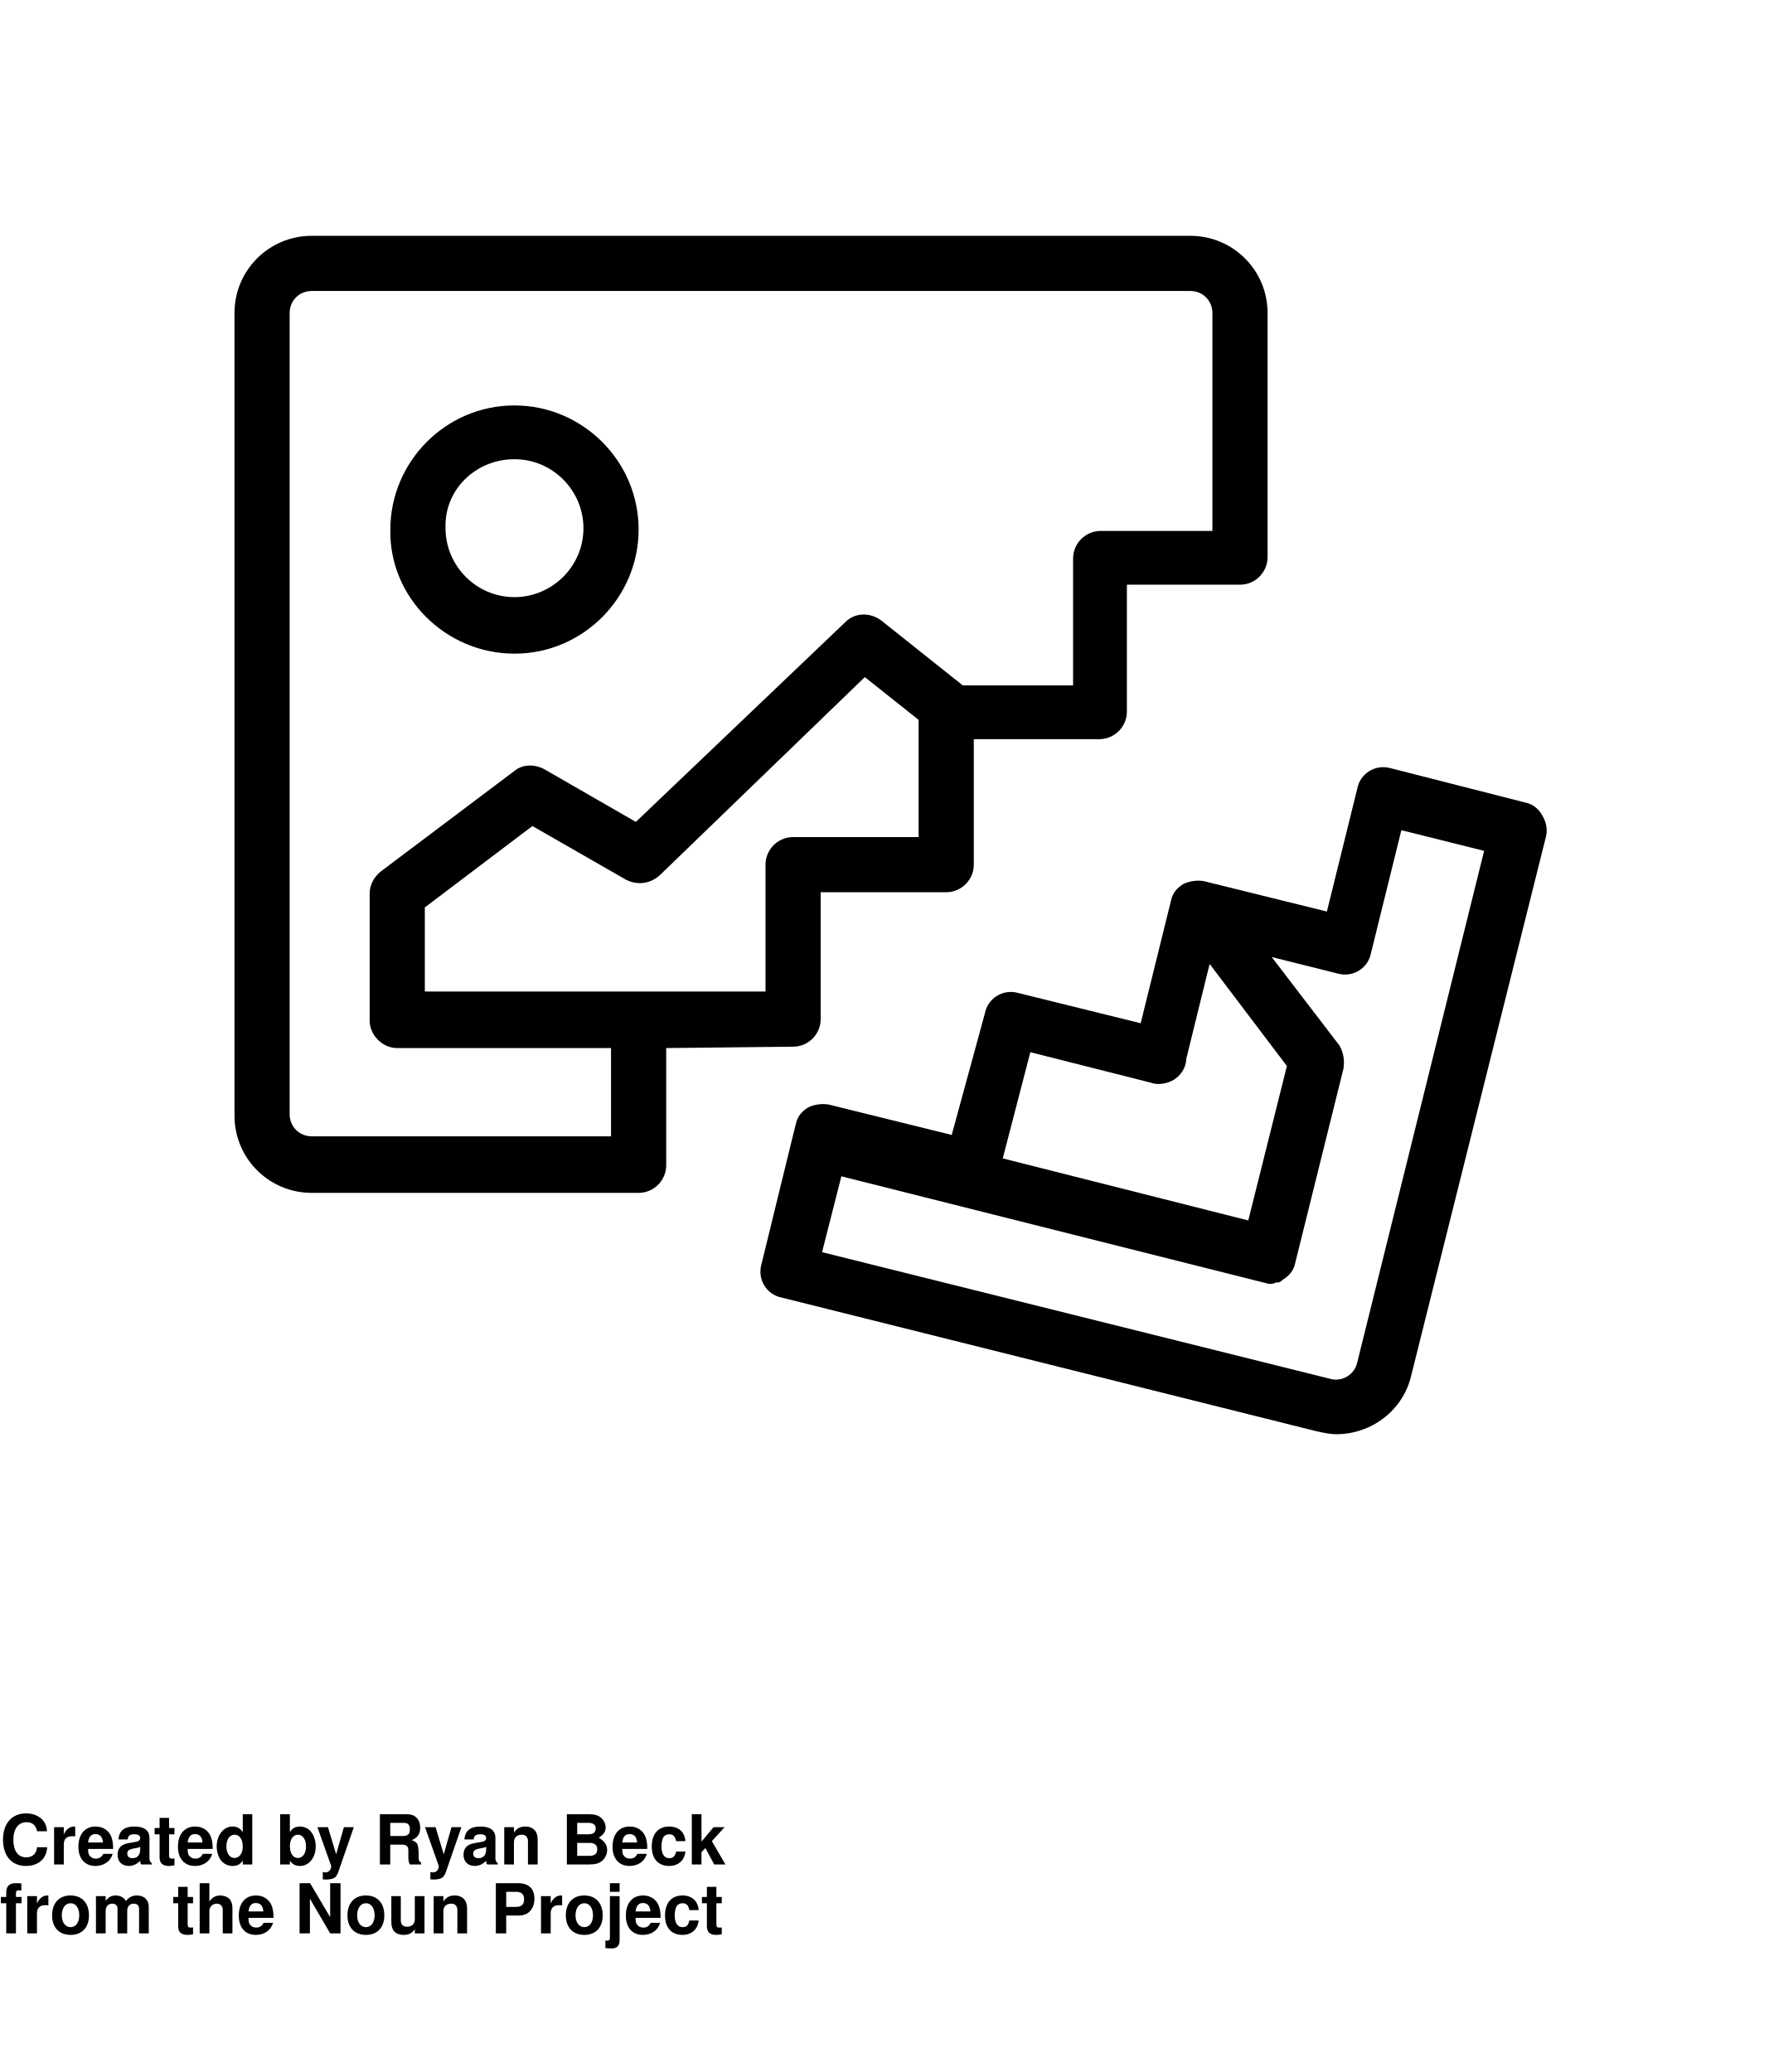
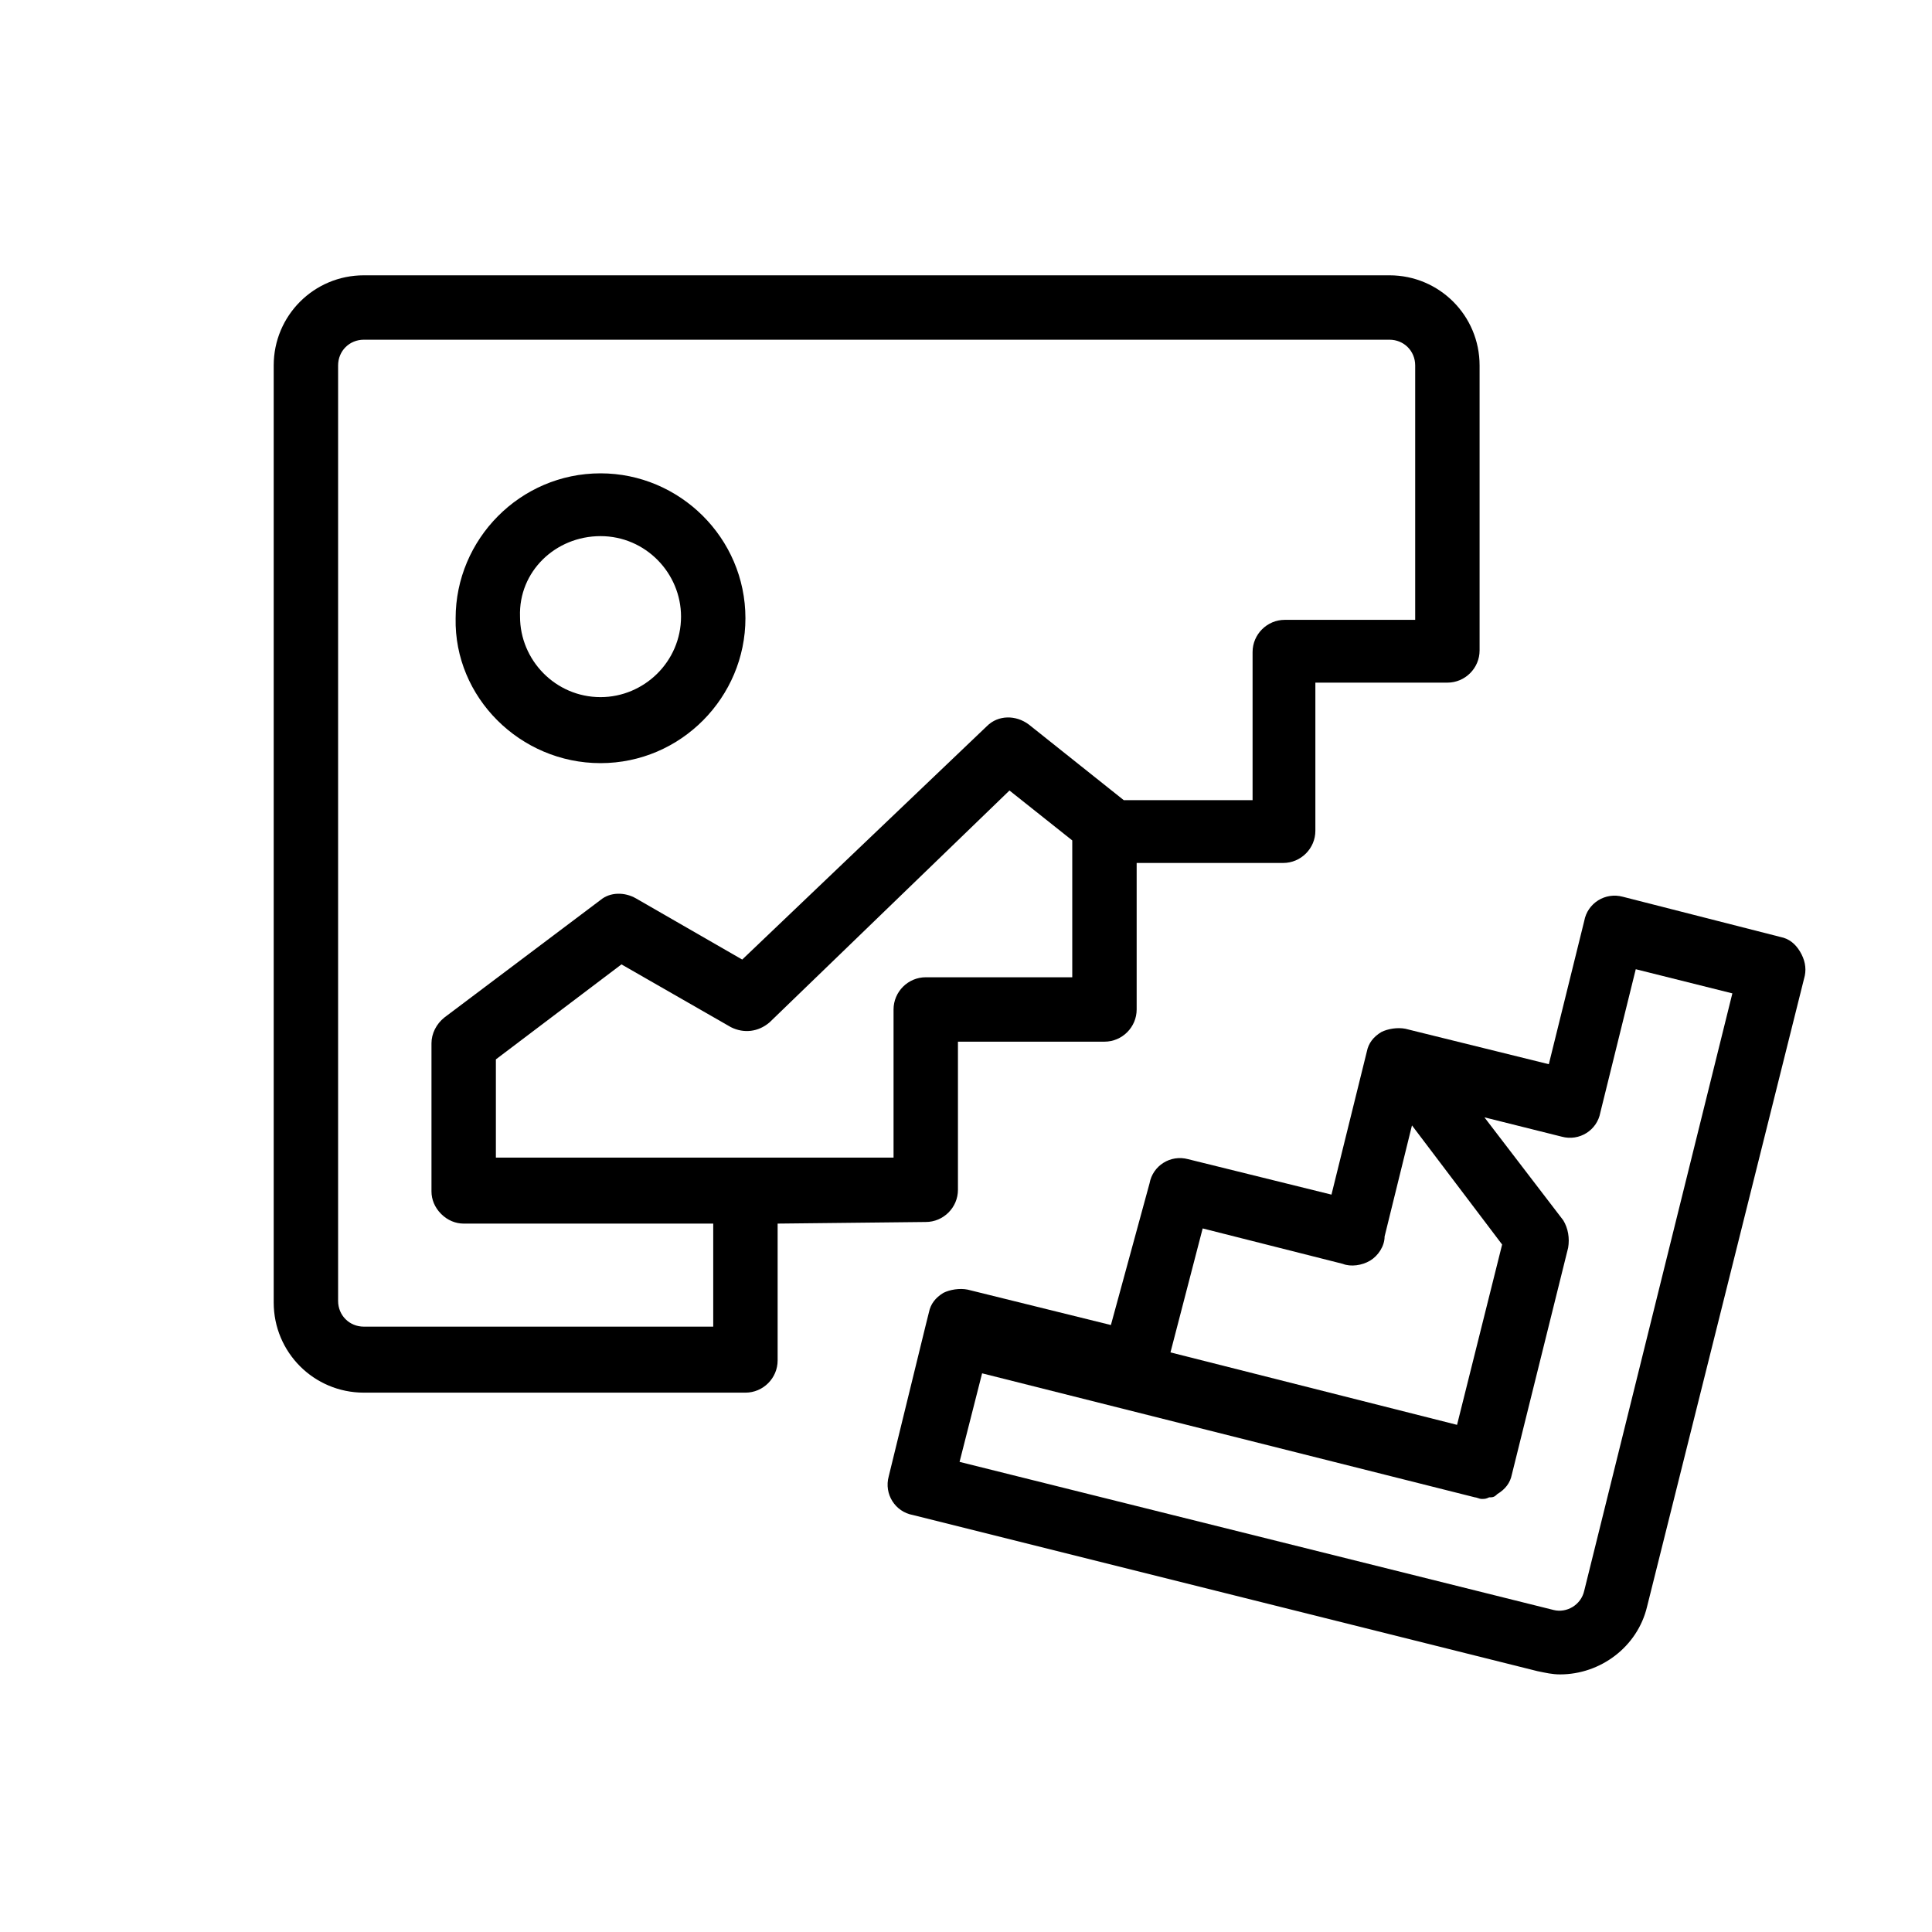
- <svg xmlns="http://www.w3.org/2000/svg" version="1.1" x="0px" y="0px" viewBox="0 0 128.2 150.25" style="enable-background:new 0 0 128.2 120.2;" xml:space="preserve">
+ <svg xmlns="http://www.w3.org/2000/svg" version="1.1" x="0px" y="0px" viewBox="0 0 120 120" style="enable-background:new 0 0 128.2 120.2;" xml:space="preserve">
  <g>
    <path d="M111.8,59.1c-0.3-0.5-0.7-0.8-1.2-0.9l-9.8-2.5c-1.1-0.3-2.2,0.4-2.4,1.5l-2.2,8.9L87.7,64c0,0,0,0,0,0l-0.4-0.1   c-0.5-0.1-1.1,0-1.5,0.2c-0.5,0.3-0.8,0.7-0.9,1.2l-2.2,8.9l-8.9-2.2c-1.1-0.3-2.2,0.4-2.4,1.5L69,82.3l-8.9-2.2   c-0.5-0.1-1.1,0-1.5,0.2c-0.5,0.3-0.8,0.7-0.9,1.2l-0.2,0.8c0,0,0,0,0,0l-2.3,9.4c-0.3,1.1,0.4,2.2,1.5,2.4l38.8,9.7   c0.5,0.1,0.9,0.2,1.4,0.2c2.5,0,4.8-1.7,5.4-4.2l9.8-39.2C112.2,60.1,112.1,59.6,111.8,59.1z M74.7,76.3l8.7,2.2   c0.5,0.2,1.2,0.1,1.7-0.2c0.5-0.3,0.9-0.9,0.9-1.5l1.7-6.9l5.6,7.4l-2.8,11.2l-17.8-4.5L74.7,76.3z M98.4,98.8   c-0.2,0.9-1.1,1.4-1.9,1.2l-36.9-9.2l1.4-5.5l30.6,7.7c0.1,0,0.3,0.1,0.4,0.1c0,0,0,0,0,0c0,0,0.1,0,0.1,0c0.1,0,0.2,0,0.4-0.1   c0,0,0.1,0,0.1,0c0.2,0,0.3-0.1,0.4-0.2c0.5-0.3,0.8-0.7,0.9-1.2l3.5-14.1c0.1-0.6,0-1.2-0.3-1.7l-4.9-6.4l4.8,1.2   c1.1,0.3,2.2-0.4,2.4-1.5l2.2-8.9l6,1.5L98.4,98.8z" />
    <path d="M57.5,75.9c1.1,0,2-0.9,2-2l0-9.2h9.1c1.1,0,2-0.9,2-2v-9.1h9.1c1.1,0,2-0.9,2-2l0-9.2h8.2c1.1,0,2-0.9,2-2V22.7   c0-3.1-2.5-5.6-5.6-5.6H22.6c-3.1,0-5.6,2.5-5.6,5.6v58.2c0,3.1,2.5,5.6,5.6,5.6h23.7c1.1,0,2-0.9,2-2v-8.5L57.5,75.9z M66.6,60.7   h-9.1c-1.1,0-2,0.9-2,2l0,9.2l-24.7,0l0-6.1l7.8-5.9l6.8,3.9c0.8,0.4,1.7,0.3,2.4-0.3l14.9-14.4l3.9,3.1V60.7z M44.3,82.4H22.6   c-0.9,0-1.6-0.7-1.6-1.6V22.7c0-0.9,0.7-1.6,1.6-1.6h63.7c0.9,0,1.6,0.7,1.6,1.6v15.8h-8.1c-1.1,0-2,0.9-2,2l0,9.2h-8l-5.9-4.7   c-0.8-0.6-1.9-0.6-2.6,0.1L46.1,59.6l-6.6-3.8c-0.7-0.4-1.6-0.4-2.2,0.1l-9.7,7.3c-0.5,0.4-0.8,1-0.8,1.6l0,9.1c0,0,0,0,0,0l0,0.1   c0,0.5,0.2,1,0.6,1.4c0.4,0.4,0.9,0.6,1.4,0.6h15.5V82.4z" />
    <path d="M37.3,47.4c5,0,9-4.1,9-9c0-5-4.1-9-9-9c-5,0-9,4.1-9,9C28.2,43.3,32.3,47.4,37.3,47.4z M37.3,33.3c2.8,0,5,2.3,5,5   c0,2.8-2.3,5-5,5c-2.8,0-5-2.3-5-5C32.2,35.5,34.5,33.3,37.3,33.3z" />
  </g>
-   <text x="0" y="135.2" fill="#000000" font-size="5px" font-weight="bold" font-family="'Helvetica Neue', Helvetica, Arial-Unicode, Arial, Sans-serif">Created by Ryan Beck</text>
-   <text x="0" y="140.2" fill="#000000" font-size="5px" font-weight="bold" font-family="'Helvetica Neue', Helvetica, Arial-Unicode, Arial, Sans-serif">from the Noun Project</text>
</svg>
